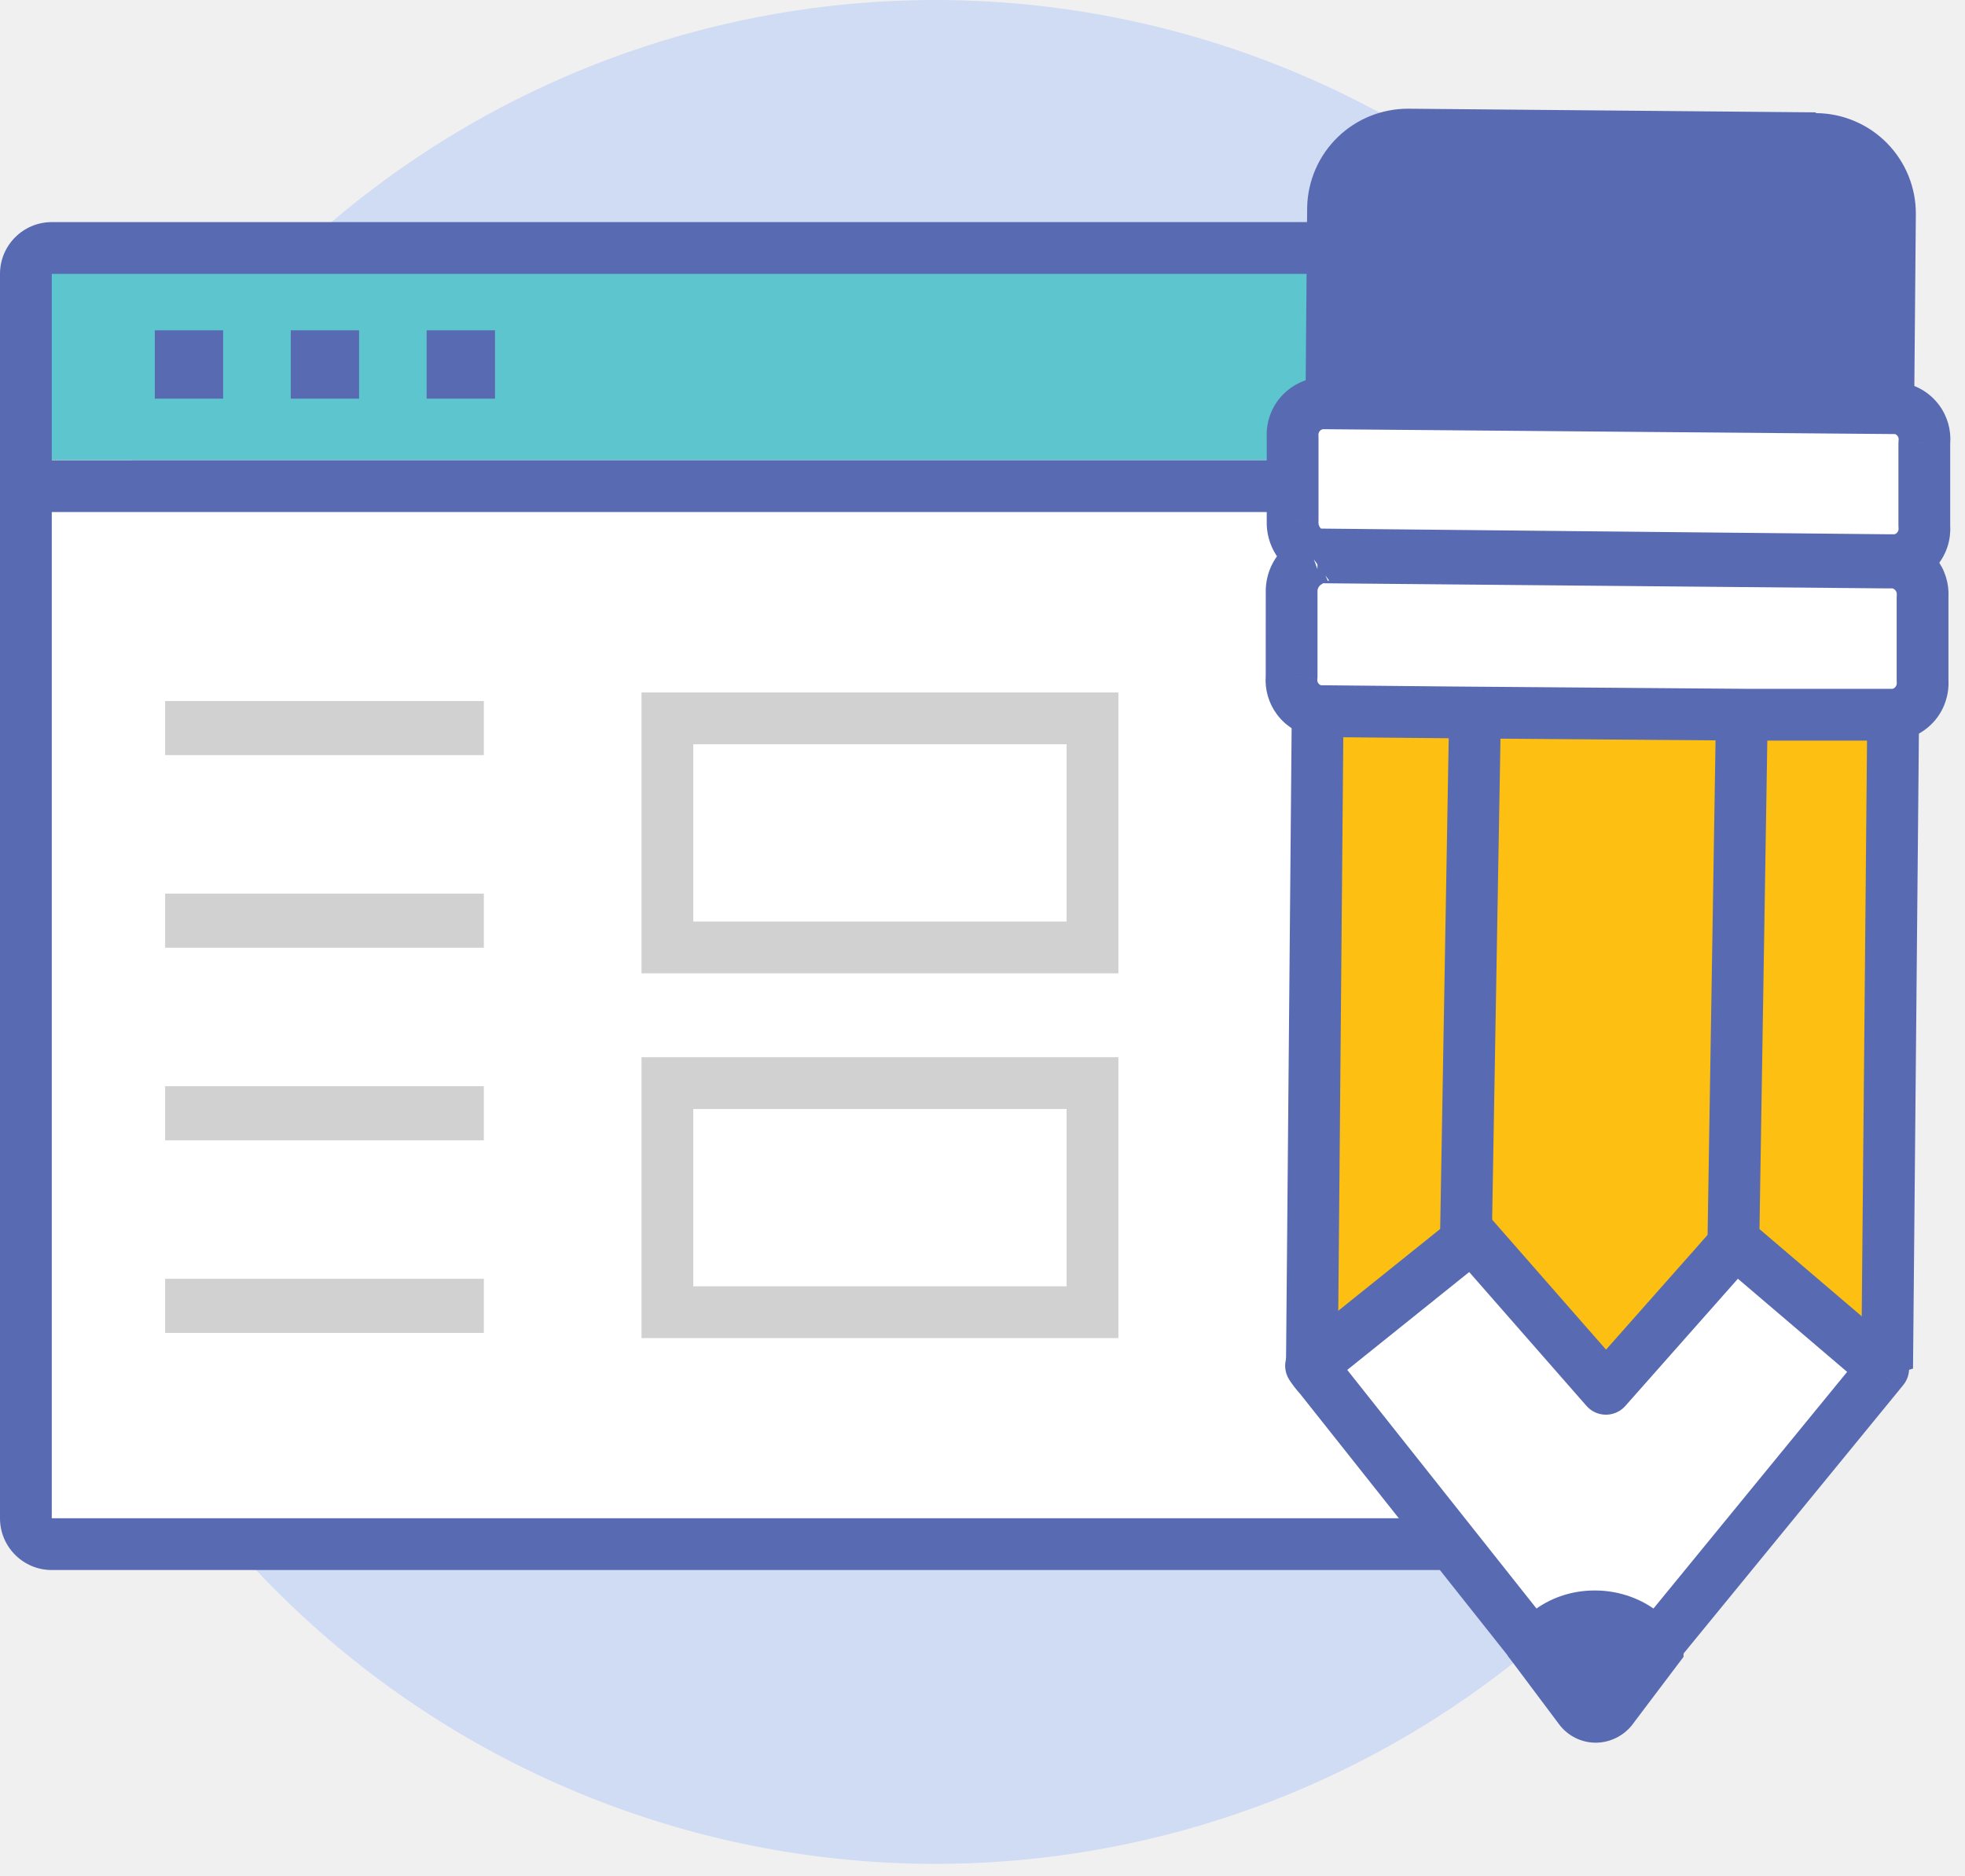
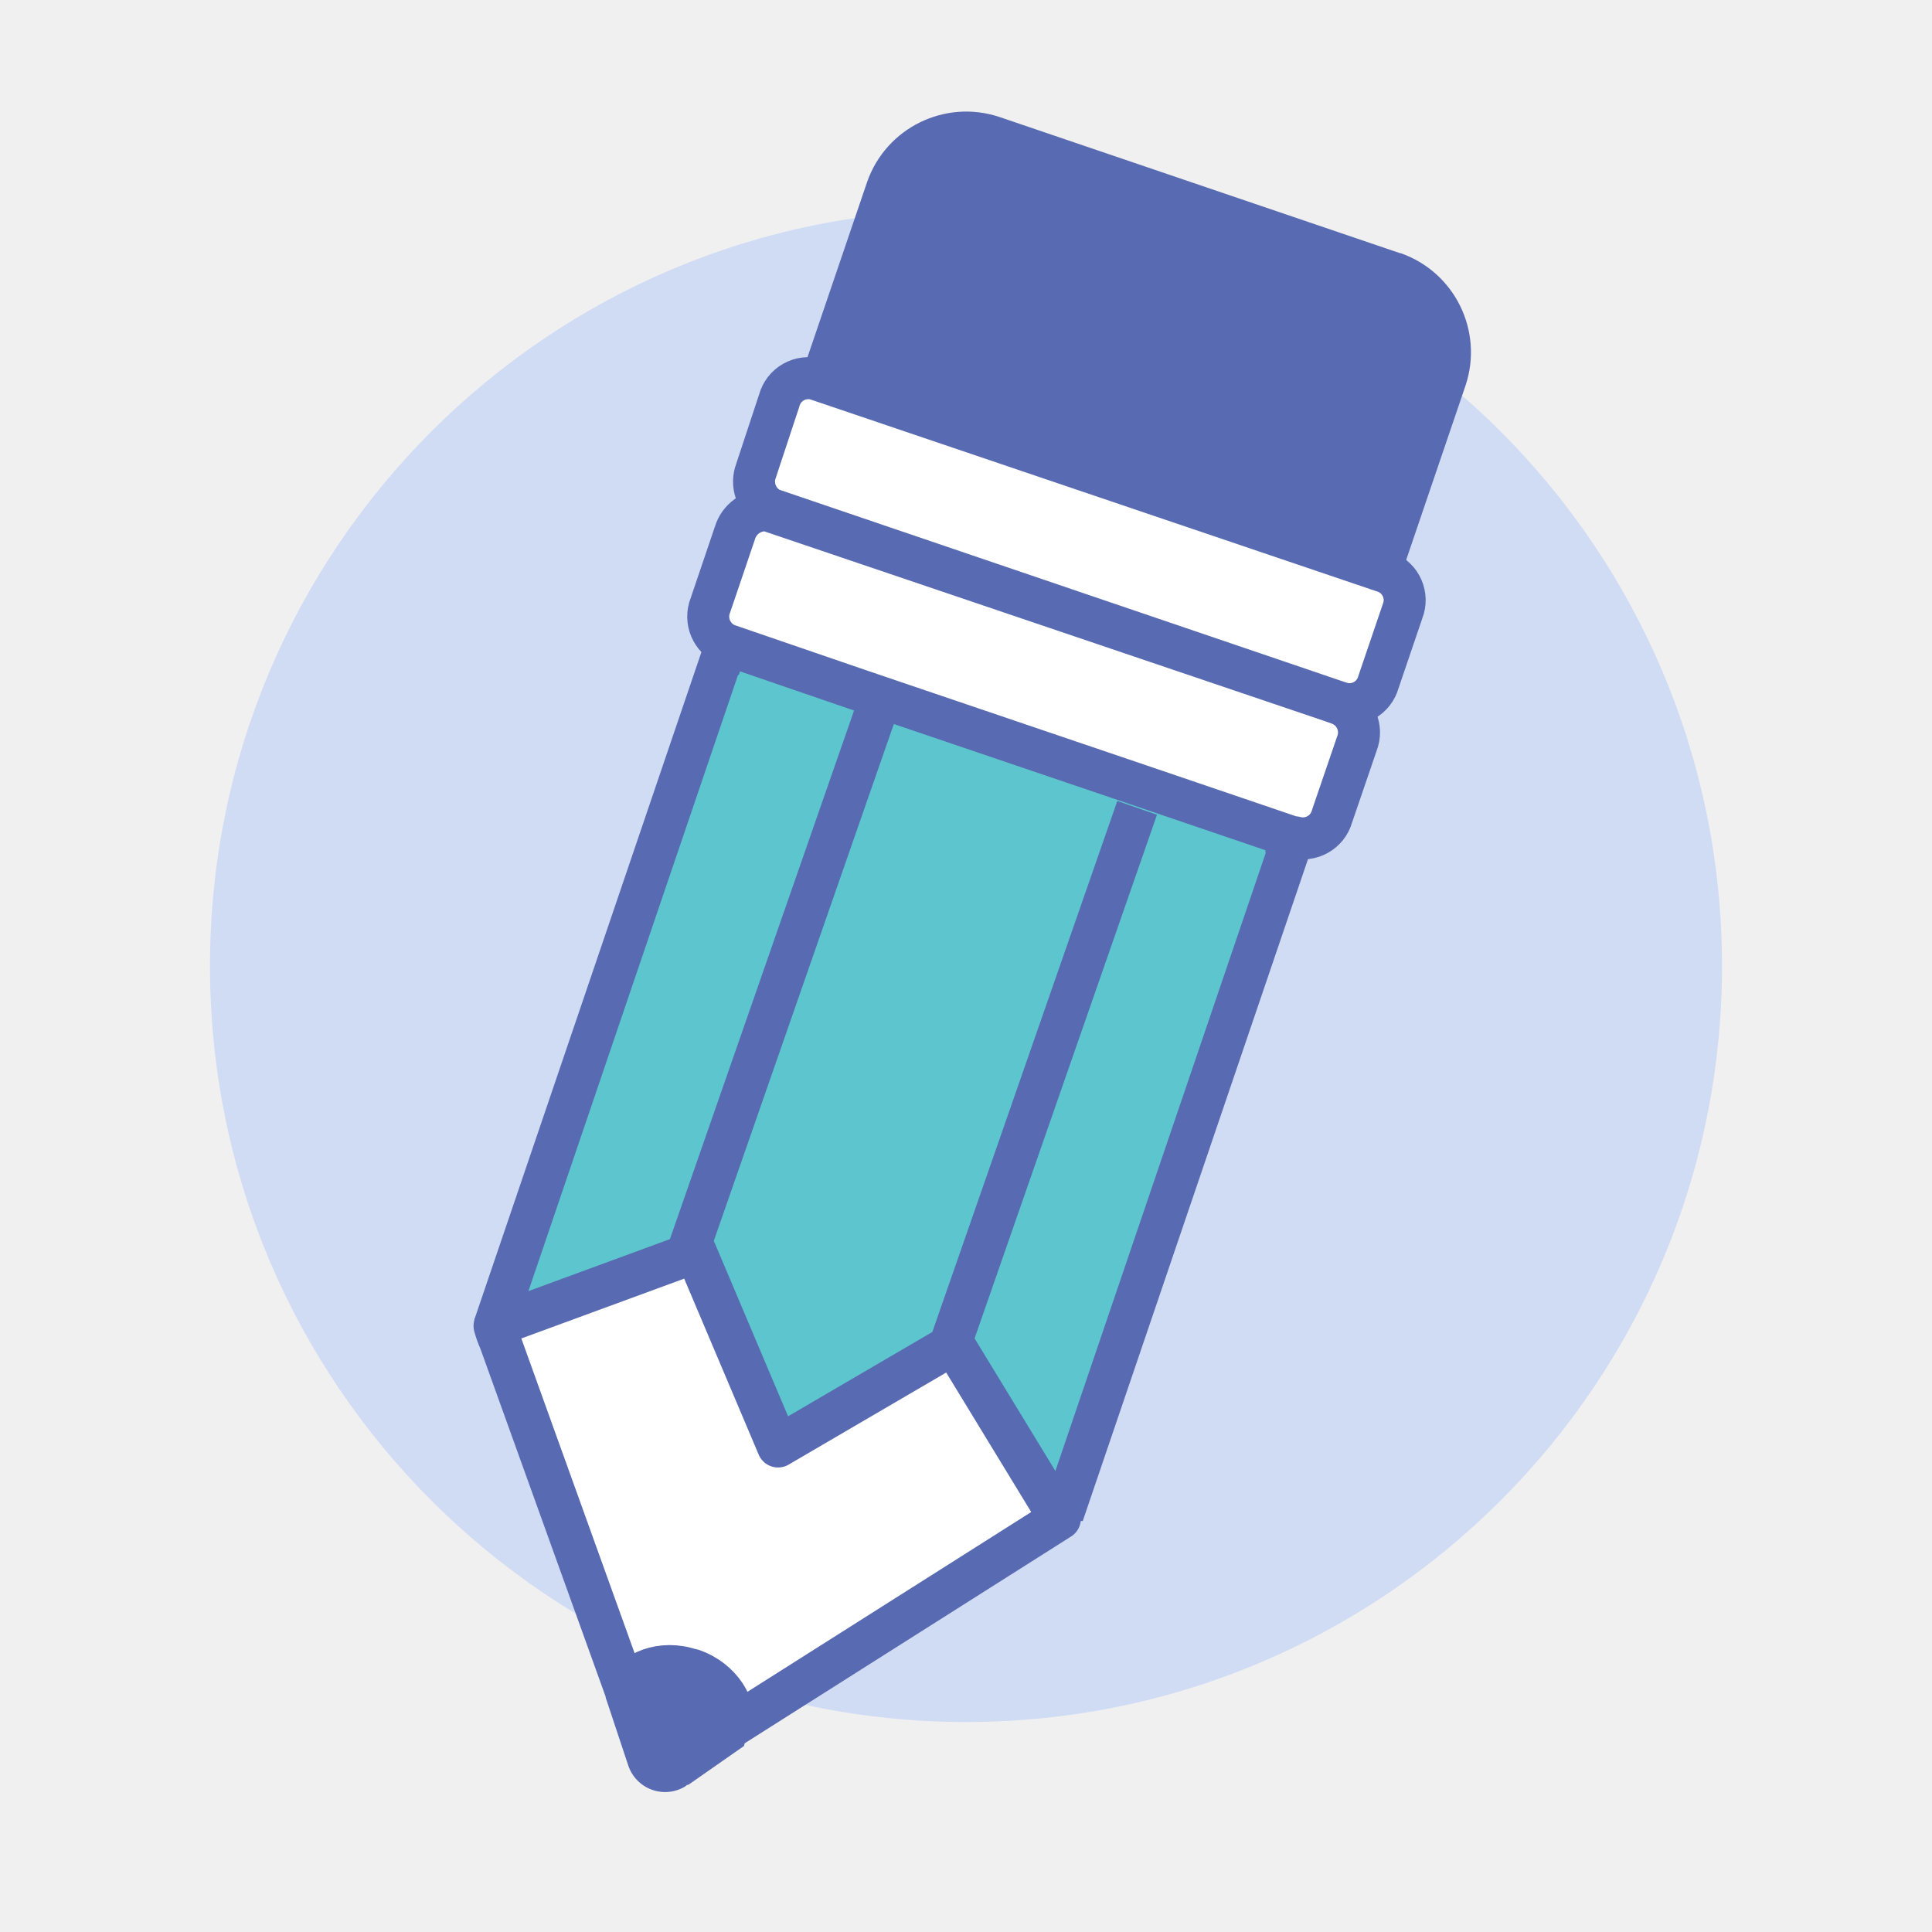
- <svg xmlns="http://www.w3.org/2000/svg" width="66" height="63" viewBox="0 0 66 63" fill="none">
-   <path d="M31.418 62.609C37.609 62.609 43.661 60.773 48.809 57.333C53.957 53.893 57.97 49.004 60.339 43.284C62.708 37.564 63.328 31.27 62.12 25.197C60.913 19.125 57.931 13.547 53.553 9.169C49.175 4.791 43.597 1.809 37.525 0.602C31.452 -0.606 25.158 0.014 19.438 2.383C13.718 4.752 8.829 8.765 5.389 13.913C1.949 19.061 0.113 25.113 0.113 31.304C0.113 39.607 3.411 47.569 9.282 53.44C15.153 59.311 23.115 62.609 31.418 62.609Z" fill-rule="evenodd" clip-rule="evenodd" fill="#D0DBF4" />
-   <path d="M57.348 16.47H1.252V51.887H57.348V16.47Z" fill="white" />
-   <path d="M57.374 8.331H0.748V15.452H57.374V8.331Z" fill="#5CC5CD" />
-   <path d="M1.739 9.2V51H56.991V9.2H1.739ZM58.73 51C58.73 51.961 57.952 52.739 56.991 52.739H1.739C0.779 52.739 0 51.961 0 51V9.2C0 8.24 0.779 7.461 1.739 7.461H56.991C57.952 7.461 58.73 8.24 58.73 9.2V51Z" fill="#586AB1" />
-   <path d="M7.495 11.096H5.199V13.391H7.495V11.096Z" fill="#586AB1" />
-   <path d="M12.061 11.096H9.766V13.391H12.061V11.096Z" fill="#586AB1" />
-   <path d="M16.626 11.096H14.33V13.391H16.626V11.096Z" fill="#586AB1" />
-   <path d="M63.392 45.322L63.601 22.765H63.566L63.575 22.487L58.775 22.444L48.87 22.357L44.288 22.322L44.279 22.6H44.27L44.07 45.331L53.696 48.2L63.392 45.322Z" fill="#FCBF12" />
-   <path d="M48.875 21.487L64.471 21.625L64.462 21.895H64.477L64.254 45.972L53.694 49.108L43.193 45.977L43.407 21.731H43.434L43.444 21.445L48.875 21.487ZM44.944 44.683L53.695 47.293L62.527 44.67L62.721 23.634H62.668L62.676 23.348L48.861 23.226L45.132 23.197L44.944 44.683Z" fill="#586AB1" />
-   <path d="M60.966 3.774L47.305 3.652C46.418 3.648 45.565 3.991 44.929 4.609C44.293 5.227 43.926 6.07 43.905 6.957L43.853 13.044C43.84 13.492 43.917 13.939 44.078 14.357C44.24 14.776 44.483 15.159 44.794 15.482C45.105 15.806 45.477 16.064 45.889 16.243C46.3 16.422 46.743 16.516 47.192 16.522L60.896 16.626C61.789 16.631 62.647 16.283 63.284 15.657C63.921 15.032 64.285 14.18 64.296 13.287L64.349 7.2C64.356 6.307 64.008 5.447 63.382 4.81C62.756 4.173 61.903 3.809 61.009 3.8L60.966 3.774Z" fill="#586AB1" />
-   <path d="M55.478 55.835L55.487 55.826L55.478 55.835Z" fill="#E8EAF6" />
-   <path d="M58.287 41.739L53.94 46.652L49.453 41.53L44.035 45.878C44.125 46.017 44.227 46.148 44.34 46.269L51.783 55.652C51.783 55 52.574 54.33 53.522 54.322C54.513 54.322 55.313 55.026 55.313 55.678L63.139 46.113L63.252 45.974L58.287 41.739Z" fill="white" />
-   <path d="M51.783 55.652H51.783L51.102 56.192L43.669 46.822C43.536 46.674 43.414 46.517 43.306 46.351C43.063 45.977 43.143 45.479 43.491 45.2L48.909 40.852C49.249 40.579 49.735 40.603 50.047 40.895L50.107 40.957L53.943 45.336L57.637 41.163L57.698 41.1C58.018 40.804 58.514 40.789 58.852 41.078L63.817 45.312L63.881 45.372C64.181 45.685 64.207 46.178 63.928 46.522L63.815 46.661L63.813 46.664L63.14 46.112L63.136 46.11L63.813 46.664L55.987 56.229L55.893 56.327C55.658 56.537 55.324 56.605 55.021 56.497C54.675 56.374 54.444 56.045 54.444 55.678C54.444 55.702 54.442 55.59 54.249 55.436C54.074 55.297 53.817 55.192 53.526 55.191C53.252 55.195 53.005 55.295 52.837 55.428C52.652 55.574 52.653 55.676 52.653 55.652C52.653 56.022 52.419 56.352 52.07 56.473C51.72 56.595 51.332 56.482 51.102 56.192L51.783 55.652ZM45.251 46.017L51.683 54.127C51.708 54.106 51.733 54.084 51.758 54.063C52.221 53.697 52.842 53.458 53.514 53.452L53.523 54.366V54.322L53.514 53.452H53.523C54.222 53.452 54.859 53.699 55.331 54.074C55.365 54.102 55.398 54.132 55.431 54.161L62.041 46.083L58.372 42.954L54.591 47.228L54.526 47.294C54.366 47.44 54.156 47.522 53.938 47.521C53.688 47.521 53.45 47.413 53.286 47.225L49.347 42.729L45.251 46.017Z" fill="#586AB1" />
-   <path d="M44.313 17.574H44.139V18.6C44.196 18.591 44.255 18.591 44.313 18.6L63.443 18.765V17.739L44.313 17.574Z" fill="#78909C" />
-   <path d="M63.435 18.817H63.705C63.98 18.785 64.232 18.645 64.406 18.429C64.58 18.213 64.662 17.937 64.635 17.661V14.887C64.668 14.617 64.597 14.345 64.435 14.127C64.273 13.908 64.034 13.76 63.766 13.713L44.375 13.548C44.096 13.574 43.839 13.71 43.66 13.925C43.481 14.14 43.394 14.417 43.418 14.696V17.478C43.401 17.723 43.464 17.966 43.595 18.172C43.726 18.379 43.92 18.538 44.148 18.626H44.331L63.435 18.817Z" fill="white" />
-   <path d="M63.772 12.844C63.819 12.844 63.867 12.848 63.914 12.857C64.401 12.942 64.838 13.211 65.132 13.609C65.41 13.985 65.54 14.447 65.503 14.912V17.661C65.528 18.135 65.381 18.603 65.082 18.974C64.766 19.367 64.308 19.621 63.806 19.681L63.704 19.687H63.425L44.321 19.495H44.147C44.04 19.495 43.933 19.476 43.833 19.437C43.432 19.282 43.091 19.002 42.86 18.639C42.639 18.292 42.531 17.887 42.547 17.478V14.696C42.524 14.214 42.68 13.74 42.99 13.368C43.316 12.977 43.784 12.731 44.291 12.682C44.32 12.68 44.351 12.678 44.38 12.678L63.772 12.844ZM43.417 17.478H43.41L44.284 17.537C44.28 17.596 44.295 17.655 44.327 17.705C44.339 17.724 44.354 17.741 44.37 17.756L63.442 17.947H63.63C63.668 17.937 63.702 17.915 63.727 17.884C63.758 17.845 63.773 17.795 63.768 17.745C63.766 17.717 63.764 17.689 63.764 17.661V14.887C63.764 14.852 63.767 14.816 63.771 14.781L64.634 14.887H64.638L63.771 14.781C63.777 14.732 63.763 14.683 63.734 14.644C63.714 14.616 63.686 14.594 63.654 14.581L44.431 14.417C44.391 14.427 44.353 14.449 44.326 14.481C44.294 14.52 44.279 14.57 44.283 14.62L43.412 14.696H43.417L44.283 14.62C44.285 14.645 44.286 14.671 44.286 14.696V17.478C44.286 17.497 44.285 17.518 44.284 17.537L43.417 17.478Z" fill="#586AB1" />
-   <path d="M56.548 55.652C56.548 54.583 55.235 53.444 53.609 53.426H53.548C51.939 53.426 50.644 54.548 50.635 55.609L52.374 57.931C52.517 58.12 52.703 58.273 52.916 58.379C53.128 58.484 53.362 58.539 53.6 58.539C53.832 58.537 54.061 58.484 54.27 58.383C54.478 58.282 54.663 58.137 54.809 57.957L54.887 57.852L56.548 55.652Z" fill="#586AB1" />
-   <g opacity="0.66" style="mix-blend-mode:multiply">
-     <path d="M44.281 22.594L44.281 22.603L48.864 22.643L48.864 22.634L44.281 22.594Z" fill="#B0BEC5" />
+ <svg xmlns="http://www.w3.org/2000/svg" viewBox="0 0 92 92">
+   <defs>
+     <style>.design-cls-1{isolation:isolate;}.design-cls-2{fill:#d0dbf4;fill-rule:evenodd;}.design-cls-3{fill:#5cc5cd;}.design-cls-10,.design-cls-3,.design-cls-7{stroke:#586ab1;stroke-width:2px;}.design-cls-10,.design-cls-3{stroke-miterlimit:10;}.design-cls-4{fill:#586ab1;}.design-cls-5{fill:#e8eaf6;}.design-cls-6{fill:#c3c7d8;}.design-cls-7{fill:#fff;stroke-linecap:round;stroke-linejoin:round;}.design-cls-8{fill:#78909c;}.design-cls-9{fill:#b0bec5;opacity:0.66;mix-blend-mode:multiply;}.design-cls-10,.design-cls-11{fill:none;}</style>
+   </defs>
+   <g class="design-cls-1">
+     <g id="Layer_1" data-name="Layer 1">
+       <path class="design-cls-2" d="M46,82A36,36,0,1,0,10,46,36,36,0,0,0,46,82Z" />
+       <polygon class="design-cls-3" points="50.85 71.41 61.58 39.88 61.54 39.87 61.67 39.49 54.97 37.21 41.12 32.5 34.72 30.33 34.59 30.73 34.57 30.72 23.77 62.47 35.93 70.96 50.85 71.41" />
+       <path class="design-cls-4" d="M66.68,12.06,47.59,5.57a5,5,0,0,0-6.3,3.1l-2.91,8.55a5,5,0,0,0,3.11,6.3L60.58,30a5,5,0,0,0,6.3-3.1l2.91-8.55a5,5,0,0,0-3.11-6.3Z" />
+       <polygon class="design-cls-5" points="34.9 82.48 34.91 82.47 34.91 82.47 34.9 82.48" />
+       <polygon class="design-cls-6" points="51.22 70.36 51.22 70.36 51.22 70.36 51.22 70.36 51.22 70.36" />
+       <path class="design-cls-7" d="M45.4,64l-8.35,4.88-3.92-9.26-9.58,3.52a4.5,4.5,0,0,0,.25.7l6,16.67h0c.31-.9,1.73-1.48,3.1-1l.05,0c1.39.47,2.19,1.81,1.88,2.72l15.42-9.77.22-.14Z" />
+       <path class="design-cls-8" d="M37,23.69a1.33,1.33,0,0,1-.24-.11L36.23,25a1.22,1.22,0,0,1,.26.06l26.73,9.09.47-1.38Z" />
+       <path class="design-cls-7" d="M63.49,33.35l.39.13a1.43,1.43,0,0,0,1.76-1l1.15-3.38a1.43,1.43,0,0,0-.8-1.85L38.87,18.06a1.43,1.43,0,0,0-1.76,1L36,22.42a1.46,1.46,0,0,0,.56,1.73,1.34,1.34,0,0,0,.24.12Z" />
+       <path class="design-cls-4" d="M35.45,83.05h0c.4-1.19-.65-3-2.47-3.58l-.07,0c-1.8-.58-3.67.18-4.07,1.36h0l1.08,3.25h0a1.85,1.85,0,0,0,2.69,1h0l.12-.09.05,0,2.65-1.85h0Z" />
+       <rect class="design-cls-9" x="37.78" y="28.42" width="0.02" height="6.76" transform="translate(-4.49 57.35) rotate(-71.23)" />
+       <path class="design-cls-7" d="M36.47,24.3A1.51,1.51,0,0,0,35,25.37l-1.17,3.45a1.45,1.45,0,0,0,.79,1.88h0L41,32.89l13.85,4.7h0l6.7,2.28,0,0,.11,0a1.44,1.44,0,0,0,1.77-1l1.18-3.45a1.45,1.45,0,0,0-.79-1.88l-.39-.14L36.73,24.36A1.22,1.22,0,0,0,36.47,24.3Z" />
+       <line class="design-cls-10" x1="32.67" y1="59.84" x2="41.88" y2="33.4" />
+       <line class="design-cls-10" x1="44.94" y1="64.91" x2="54.15" y2="38.47" />
+       <rect class="design-cls-11" width="92" height="92" />
+     </g>
  </g>
-   <path d="M44.131 18.791C43.9 18.875 43.702 19.031 43.568 19.237C43.433 19.442 43.368 19.685 43.383 19.93V22.713C43.35 22.983 43.422 23.255 43.583 23.474C43.745 23.692 43.985 23.84 44.252 23.887L48.835 23.93L58.739 24.009H63.539H63.644C63.918 23.974 64.169 23.834 64.342 23.618C64.516 23.402 64.599 23.128 64.574 22.852V20.07C64.602 19.794 64.522 19.518 64.352 19.3C64.183 19.081 63.935 18.937 63.661 18.896H63.383L44.252 18.722C44.209 18.741 44.169 18.764 44.131 18.791Z" fill="white" />
-   <path d="M63.391 18.026H63.661L63.79 18.035C64.285 18.11 64.732 18.371 65.039 18.766C65.328 19.138 65.47 19.601 65.444 20.069V22.852C65.467 23.326 65.318 23.792 65.02 24.163C64.706 24.554 64.252 24.808 63.754 24.871L63.643 24.005V24.009L63.754 24.871C63.718 24.876 63.68 24.878 63.643 24.878H58.733L48.829 24.8H48.827L48.835 23.931L48.839 23.508L48.827 24.8L44.245 24.757L44.252 23.884L44.102 24.743C43.615 24.658 43.179 24.388 42.885 23.991C42.609 23.618 42.479 23.16 42.513 22.699L42.514 19.93C42.5 19.516 42.613 19.106 42.841 18.759C43.057 18.429 43.367 18.173 43.727 18.018C43.784 17.983 43.843 17.952 43.903 17.925C44.016 17.876 44.138 17.851 44.261 17.852L44.252 18.722V18.723L44.261 17.852L63.391 18.026ZM44.245 24.757C44.197 24.756 44.149 24.752 44.102 24.743L44.252 23.887L44.245 24.757ZM43.383 22.713H43.379L44.246 22.819C44.24 22.867 44.253 22.916 44.282 22.956C44.303 22.984 44.331 23.005 44.363 23.018L48.843 23.061H48.842L58.746 23.139H63.565C63.604 23.128 63.639 23.105 63.665 23.073C63.697 23.032 63.713 22.981 63.708 22.929C63.706 22.904 63.705 22.878 63.705 22.852V20.069C63.705 20.04 63.706 20.012 63.709 19.983C63.714 19.93 63.699 19.876 63.666 19.834C63.642 19.802 63.608 19.779 63.571 19.765H63.375L44.422 19.592L44.428 19.608C44.374 19.628 44.327 19.665 44.295 19.713C44.271 19.75 44.256 19.792 44.252 19.835L44.251 19.878L44.252 19.93V22.713C44.252 22.748 44.251 22.784 44.246 22.819L43.383 22.713ZM44.601 19.518C44.615 19.512 44.628 19.505 44.639 19.496L44.517 19.327L44.601 19.518ZM44.249 19.116L44.25 18.957L44.131 18.792L44.249 19.116Z" fill="#586AB1" />
-   <path d="M50.417 23.685L50.104 41.763L48.365 41.733L48.679 23.654L50.417 23.685Z" fill="#586AB1" />
-   <path d="M59.383 23.449L59.079 42.414L57.34 42.386L57.645 23.421L59.383 23.449Z" fill="#586AB1" />
-   <path d="M43.304 15.461V17.2H0.617V15.461H43.304Z" fill="#586AB1" />
-   <path d="M37.564 23.261V32.695H21.547V23.261H37.564ZM23.286 30.956H35.825V25H23.286V30.956Z" fill="#D1D1D1" />
-   <path d="M16.251 23.548H5.547V25.365H16.251V23.548Z" fill="#D1D1D1" />
-   <path d="M16.251 30.018H5.547V31.835H16.251V30.018Z" fill="#D1D1D1" />
-   <path d="M16.251 36.487H5.547V38.304H16.251V36.487Z" fill="#D1D1D1" />
-   <path d="M16.251 42.956H5.547V44.774H16.251V42.956Z" fill="#D1D1D1" />
-   <path d="M37.564 35.513V44.948H21.547V35.513H37.564ZM23.286 43.209H35.825V37.252H23.286V43.209Z" fill="#D1D1D1" />
</svg>
